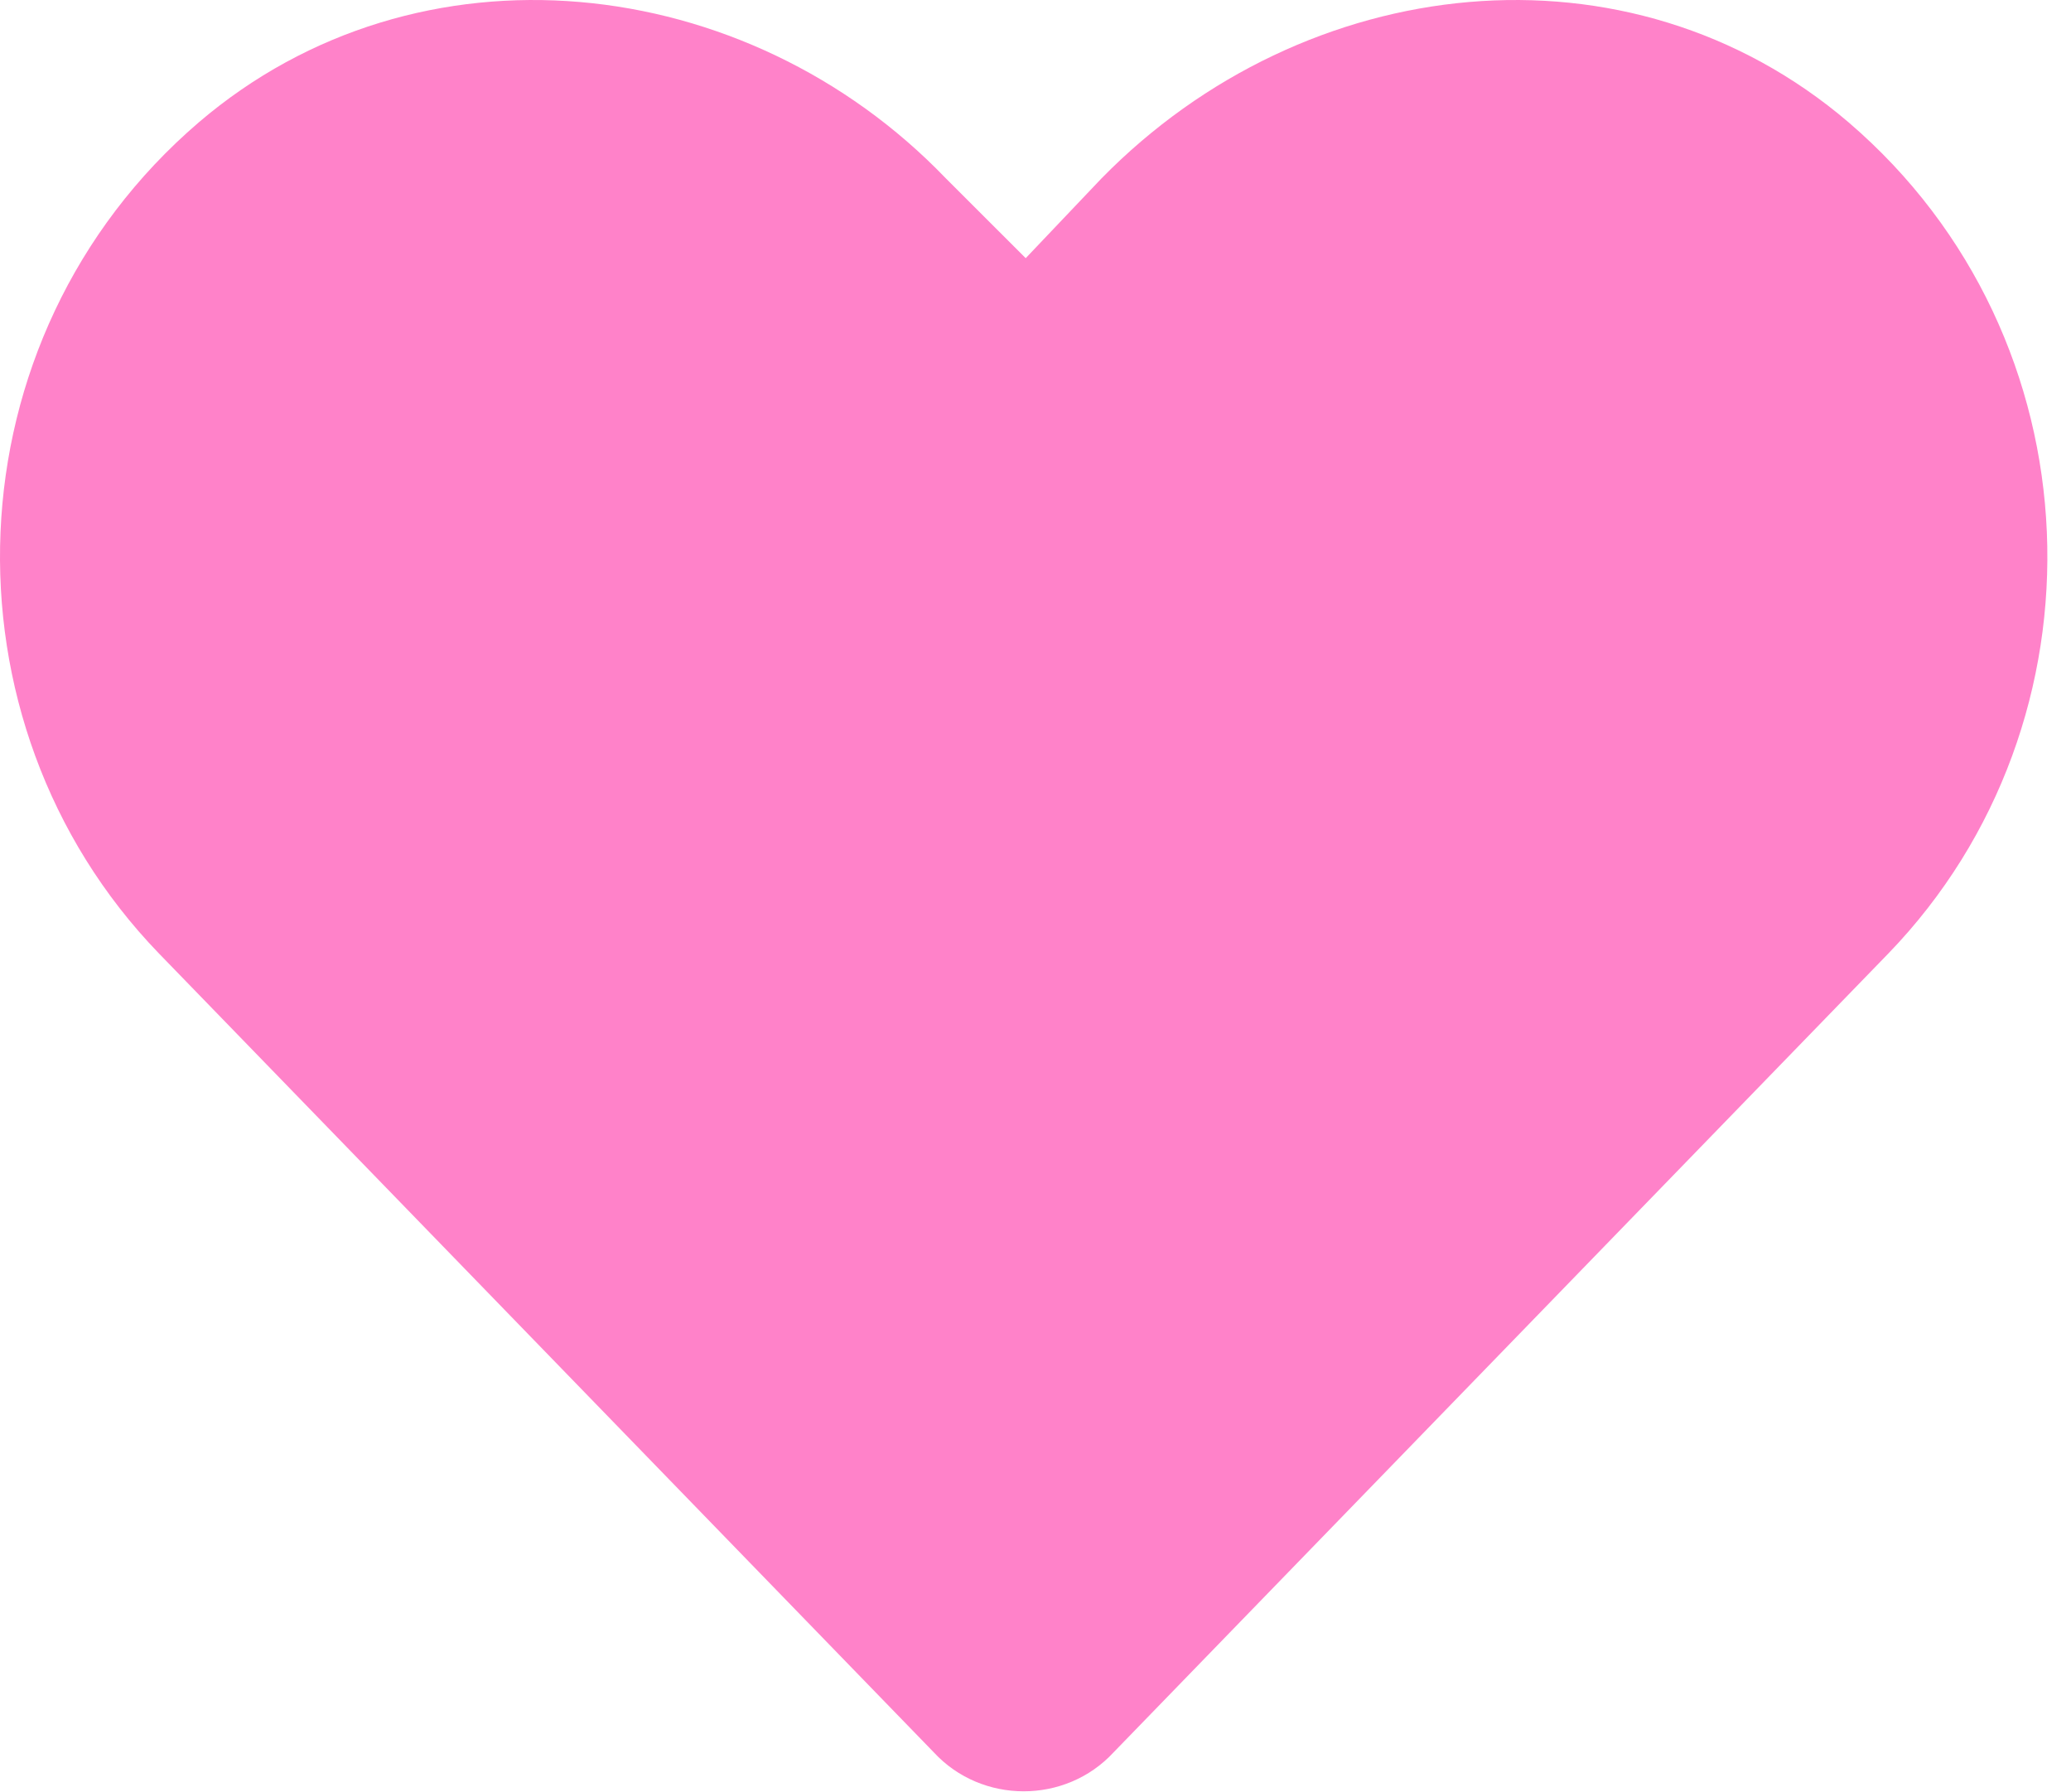
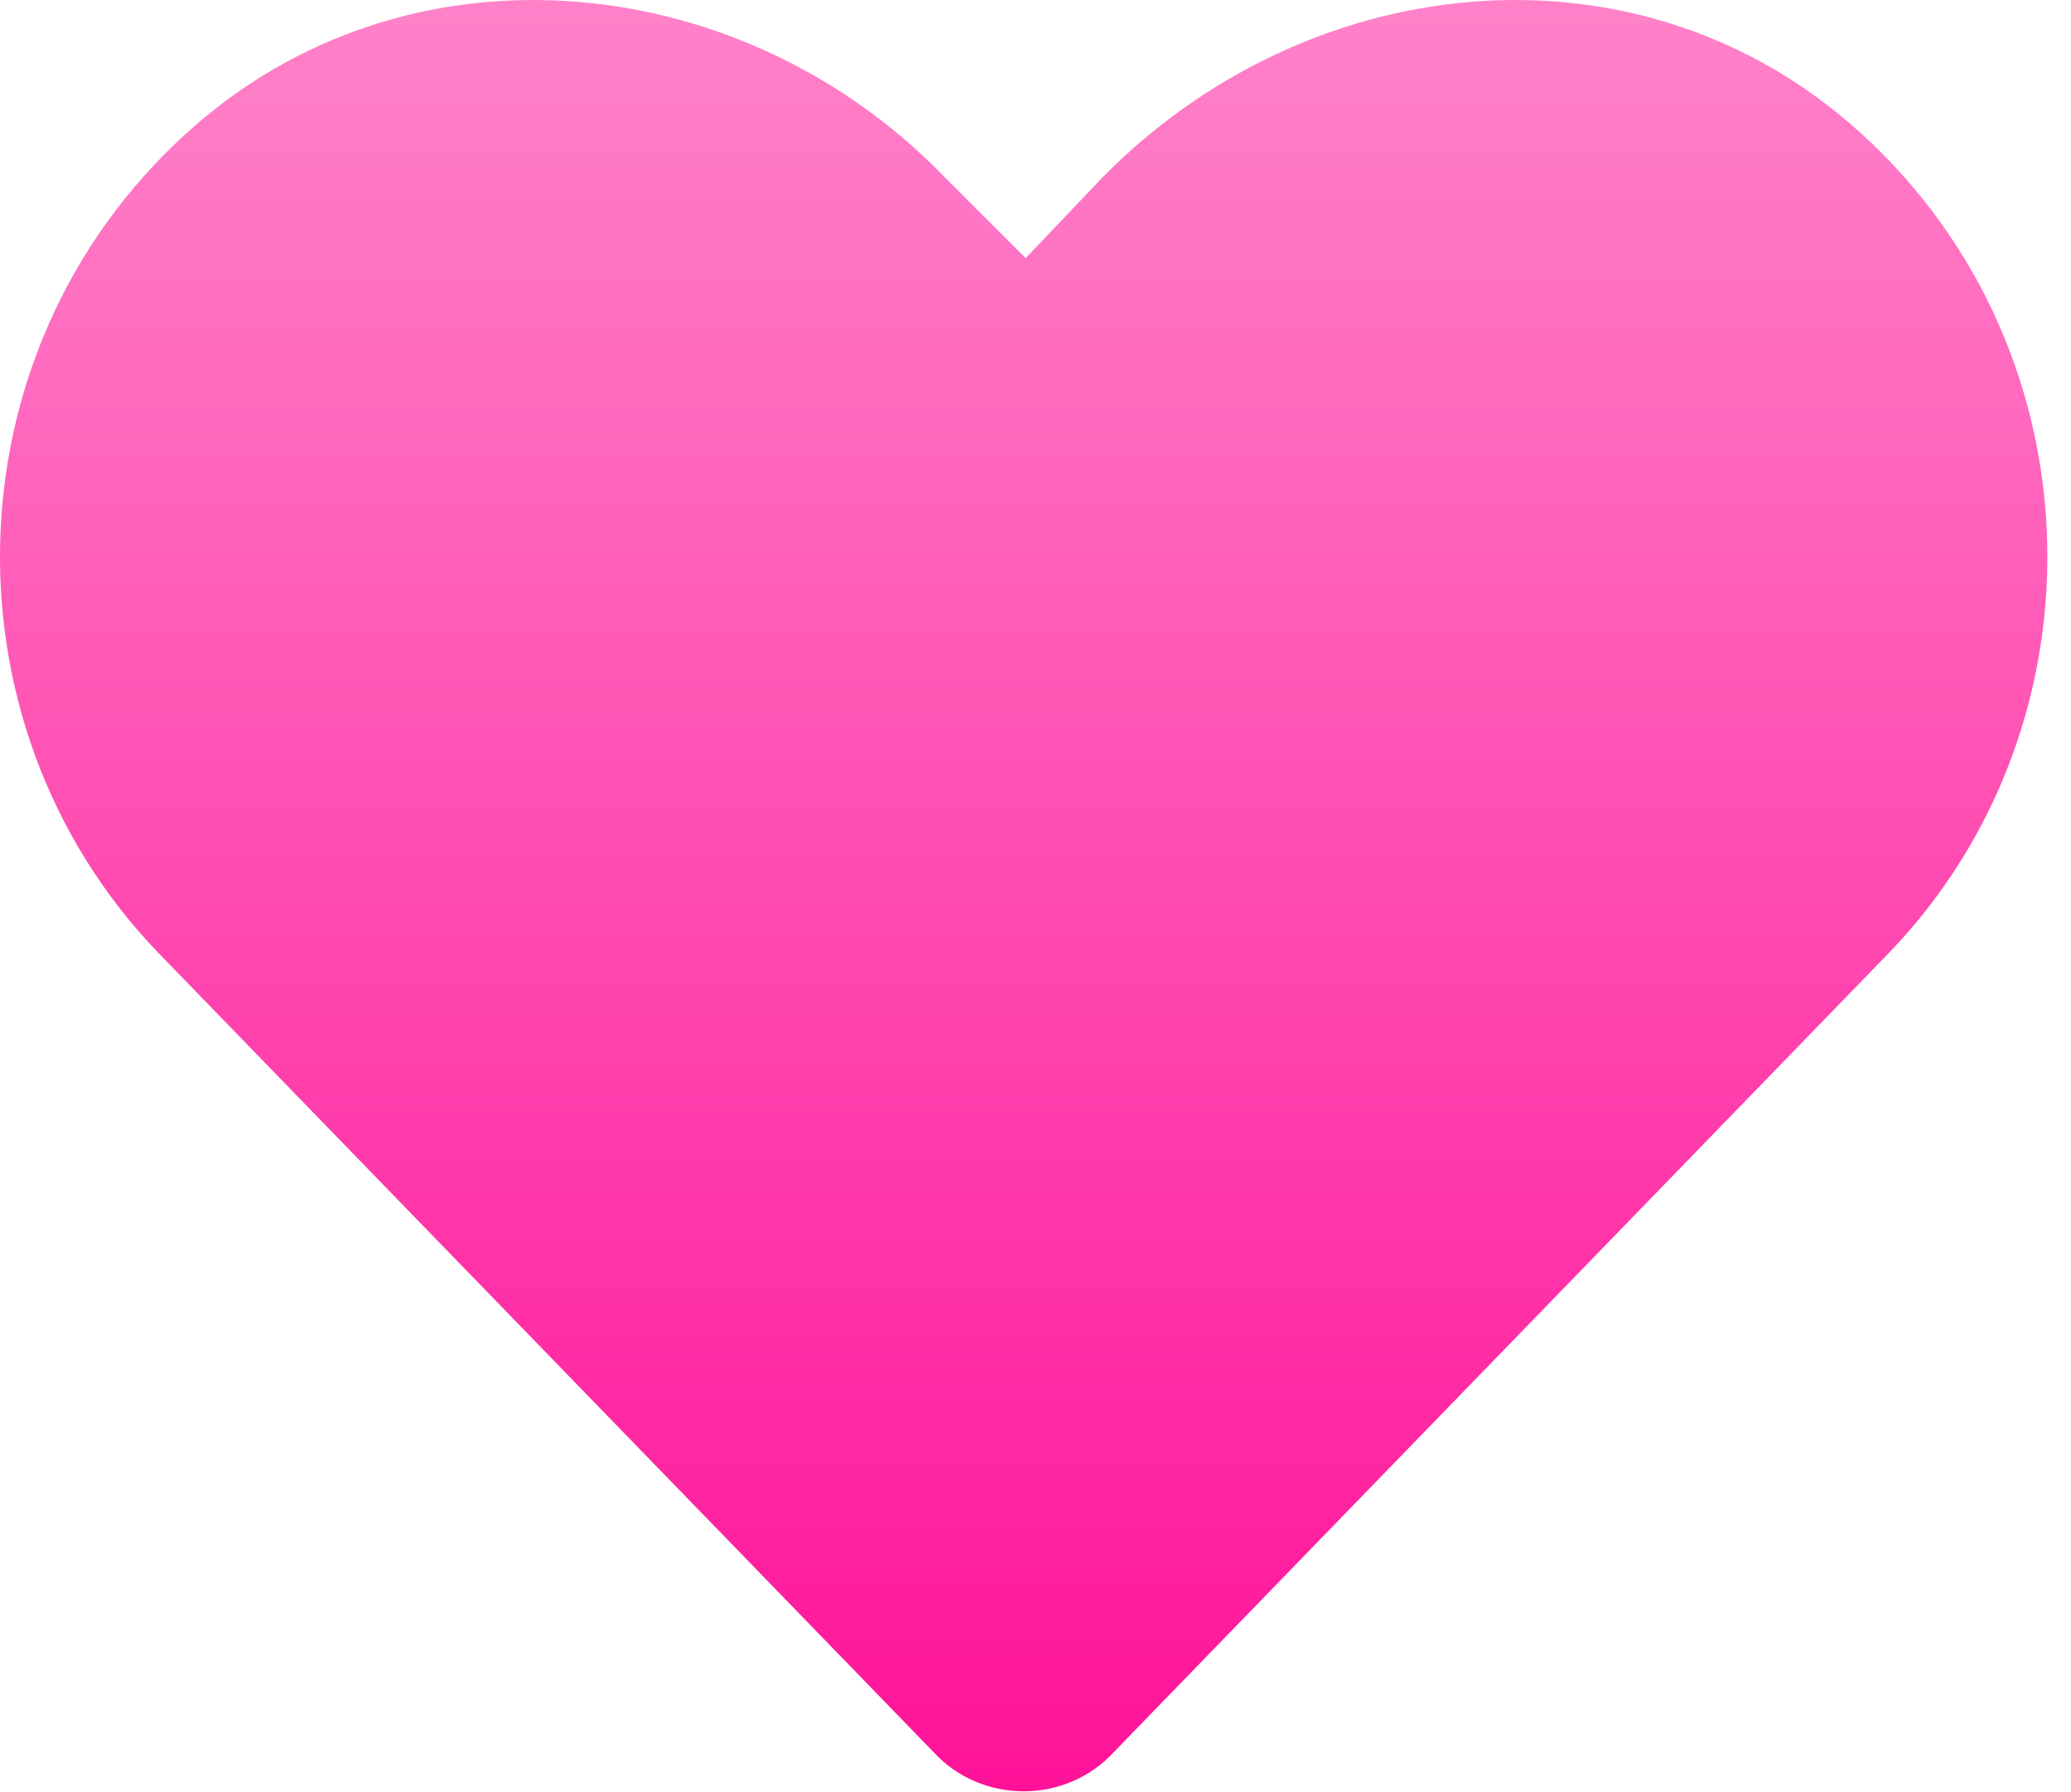
<svg xmlns="http://www.w3.org/2000/svg" width="37" height="32" viewBox="0 0 37 32" fill="none">
-   <path d="M33.027 2.186C37.523 6.04 37.737 12.891 33.74 17.03L19.895 31.304C19.038 32.232 17.54 32.232 16.683 31.304L2.837 17.03C-1.159 12.891 -0.945 6.04 3.551 2.186C7.476 -1.169 13.329 -0.526 16.897 3.185L18.325 4.612L19.681 3.185C23.32 -0.526 29.101 -1.169 33.027 2.186Z" fill="#FF82C9" />
+   <path d="M33.027 2.186C37.523 6.04 37.737 12.891 33.74 17.03L19.895 31.304C19.038 32.232 17.54 32.232 16.683 31.304L2.837 17.03C-1.159 12.891 -0.945 6.04 3.551 2.186C7.476 -1.169 13.329 -0.526 16.897 3.185L18.325 4.612L19.681 3.185C23.32 -0.526 29.101 -1.169 33.027 2.186Z" fill="url(#paint0_linear_2949_327)" />
+   <defs>
+     <linearGradient id="paint0_linear_2949_327" x1="18.578" y1="32" x2="18.578" y2="-2.89206e-07" gradientUnits="userSpaceOnUse">
+       <stop stop-color="#FF1299" />
+       <stop offset="1" stop-color="#FF82C9" />
+     </linearGradient>
+   </defs>
</svg>
